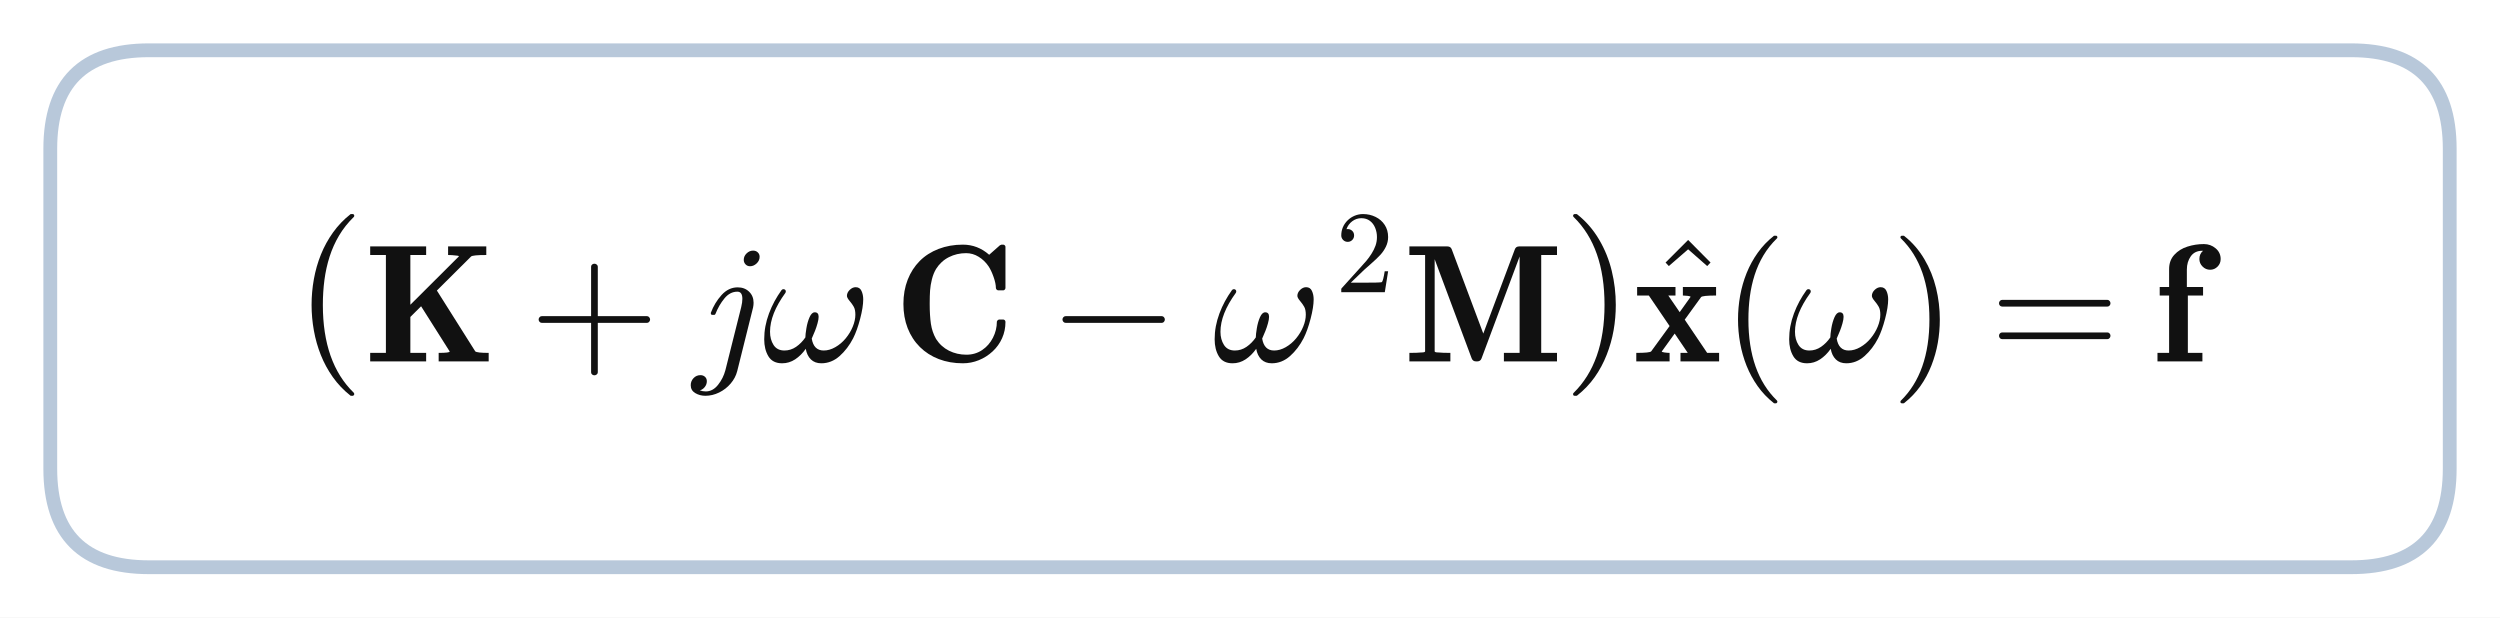
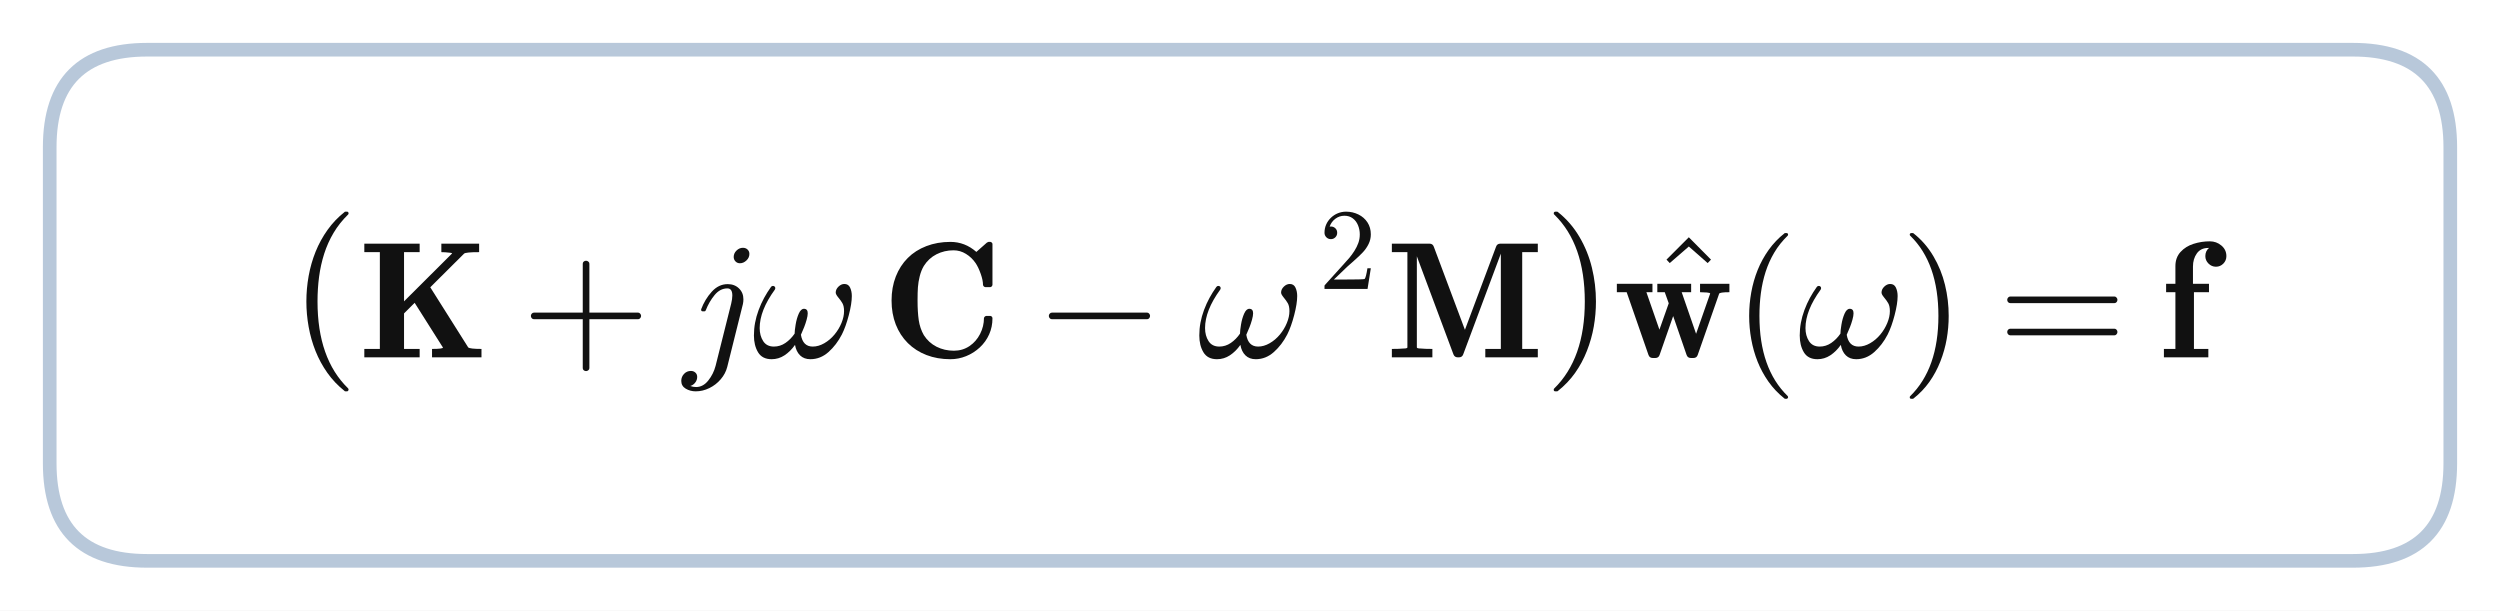
- <svg xmlns="http://www.w3.org/2000/svg" xmlns:xlink="http://www.w3.org/1999/xlink" width="253.6pt" height="62.64pt" viewBox="0 0 253.6 62.64" version="1.1">
+ <svg xmlns="http://www.w3.org/2000/svg" xmlns:xlink="http://www.w3.org/1999/xlink" width="256.48pt" height="62.64pt" viewBox="0 0 256.48 62.64" version="1.1">
  <defs>
    <style type="text/css">*{stroke-linejoin: round; stroke-linecap: butt}</style>
  </defs>
  <g id="figure_1">
    <g id="patch_1">
-       <path d="M 0 62.64  L 253.6 62.64  L 253.6 0  L 0 0  z " style="fill: #ffffff" />
+       <path d="M 0 62.64  L 256.48 62.64  L 256.48 0  L 0 0  z " style="fill: #ffffff" />
    </g>
    <g id="axes_1">
      <g id="patch_2">
-         <path d="M 15.1 57.54  L 238.5 57.54  Q 248.5 57.54 248.5 47.54  L 248.5 15.1  Q 248.5 5.1 238.5 5.1  L 15.1 5.1  Q 5.1 5.1 5.1 15.1  L 5.1 47.54  Q 5.1 57.54 15.1 57.54  z " clip-path="url(#pe25d64917d)" style="fill: #ffffff; stroke: #b8c8da; stroke-width: 1.4; stroke-linejoin: miter" />
+         <path d="M 15.1 57.54  L 241.38 57.54  Q 251.38 57.54 251.38 47.54  L 251.38 15.1  Q 251.38 5.1 241.38 5.1  L 15.1 5.1  Q 5.1 5.1 5.1 15.1  L 5.1 47.54  Q 5.1 57.54 15.1 57.54  z " clip-path="url(#pbf9669eb5b)" style="fill: #ffffff; stroke: #b8c8da; stroke-width: 1.4; stroke-linejoin: miter" />
      </g>
      <g id="text_1">
-         <g style="fill: #111111" transform="translate(29.815 36.675) scale(0.17 -0.17)">
+         <g style="fill: #111111" transform="translate(29.64 36.675) scale(0.17 -0.17)">
          <defs>
            <path id="Cmr10-77" d="M 1984 -1588  Q 1628 -1306 1370 -942  Q 1113 -578 948 -165  Q 784 247 703 697  Q 622 1147 622 1600  Q 622 2059 703 2509  Q 784 2959 951 3375  Q 1119 3791 1378 4153  Q 1638 4516 1984 4788  Q 1984 4800 2016 4800  L 2075 4800  Q 2094 4800 2109 4783  Q 2125 4766 2125 4744  Q 2125 4716 2113 4703  Q 1800 4397 1592 4047  Q 1384 3697 1257 3301  Q 1131 2906 1075 2482  Q 1019 2059 1019 1600  Q 1019 -434 2106 -1491  Q 2125 -1509 2125 -1544  Q 2125 -1559 2108 -1579  Q 2091 -1600 2075 -1600  L 2016 -1600  Q 1984 -1600 1984 -1588  z " transform="scale(0.015625)" />
            <path id="Cmb10-80" d="M 219 0  L 219 325  L 819 325  L 819 4063  L 219 4063  L 219 4391  L 2356 4391  L 2356 4063  L 1753 4063  L 1753 2163  L 3609 4013  Q 3609 4028 3561 4036  Q 3513 4044 3488 4044  Q 3344 4063 3194 4063  L 3194 4391  L 4653 4391  L 4653 4063  Q 4134 4063 4072 4006  L 2766 2706  L 4231 384  Q 4294 325 4744 325  L 4744 0  L 2834 0  L 2834 325  Q 3256 325 3256 378  L 2163 2106  L 1753 1697  L 1753 325  L 2356 325  L 2356 0  L 219 0  z " transform="scale(0.015625)" />
            <path id="Cmr10-4c" d="M 481 1472  Q 428 1472 393 1512  Q 359 1553 359 1600  Q 359 1647 393 1687  Q 428 1728 481 1728  L 2363 1728  L 2363 3616  Q 2363 3666 2400 3698  Q 2438 3731 2491 3731  Q 2538 3731 2578 3698  Q 2619 3666 2619 3616  L 2619 1728  L 4500 1728  Q 4547 1728 4581 1687  Q 4616 1647 4616 1600  Q 4616 1553 4581 1512  Q 4547 1472 4500 1472  L 2619 1472  L 2619 -416  Q 2619 -466 2578 -498  Q 2538 -531 2491 -531  Q 2438 -531 2400 -498  Q 2363 -466 2363 -416  L 2363 1472  L 481 1472  z " transform="scale(0.015625)" />
            <path id="Cmmi10-69" d="M -84 -909  Q -84 -753 23 -639  Q 131 -525 288 -525  Q 391 -525 461 -589  Q 531 -653 531 -756  Q 531 -878 454 -976  Q 378 -1075 263 -1106  Q 375 -1147 488 -1147  Q 759 -1147 959 -895  Q 1159 -644 1241 -331  L 1844 2075  Q 1888 2259 1888 2388  Q 1888 2663 1697 2663  Q 1416 2663 1205 2408  Q 994 2153 863 1819  Q 850 1778 813 1778  L 738 1778  Q 684 1778 684 1838  L 684 1856  Q 828 2241 1093 2534  Q 1359 2828 1709 2828  Q 1975 2828 2145 2662  Q 2316 2497 2316 2241  Q 2316 2150 2297 2059  L 1691 -372  Q 1625 -631 1440 -847  Q 1256 -1063 1000 -1188  Q 744 -1313 475 -1313  Q 259 -1313 87 -1209  Q -84 -1106 -84 -909  z M 1941 3878  Q 1941 4019 2050 4125  Q 2159 4231 2297 4231  Q 2406 4231 2476 4164  Q 2547 4097 2547 3994  Q 2547 3850 2433 3742  Q 2319 3634 2181 3634  Q 2078 3634 2009 3706  Q 1941 3778 1941 3878  z " transform="scale(0.015625)" />
            <path id="Cmmi10-1d" d="M 775 -72  Q 413 -72 252 193  Q 91 459 91 844  Q 91 1097 136 1339  Q 181 1581 273 1829  Q 366 2078 484 2295  Q 603 2513 750 2719  Q 778 2759 825 2759  Q 866 2759 891 2734  Q 916 2709 916 2675  Q 916 2641 897 2613  Q 313 1809 313 1131  Q 313 838 448 627  Q 584 416 863 416  Q 1103 416 1308 556  Q 1513 697 1663 916  Q 1663 1028 1702 1265  Q 1741 1503 1823 1689  Q 1906 1875 2022 1875  Q 2169 1875 2169 1703  Q 2169 1603 2126 1451  Q 2084 1300 2032 1169  Q 1981 1038 1906 872  Q 1981 416 2363 416  Q 2584 416 2807 544  Q 3031 672 3203 880  Q 3375 1088 3473 1328  Q 3572 1569 3572 1784  Q 3572 1978 3511 2086  Q 3450 2194 3350 2312  Q 3250 2431 3250 2503  Q 3250 2628 3356 2731  Q 3463 2834 3584 2834  Q 3741 2834 3806 2692  Q 3872 2550 3872 2369  Q 3872 2075 3755 1628  Q 3638 1181 3488 884  Q 3281 481 2970 204  Q 2659 -72 2272 -72  Q 2025 -72 1873 76  Q 1722 225 1678 481  Q 1500 228 1272 78  Q 1044 -72 775 -72  z " transform="scale(0.015625)" />
            <path id="Cmb10-5d" d="M 1606 856  Q 1794 563 2098 409  Q 2403 256 2766 256  Q 3100 256 3364 432  Q 3628 609 3778 903  Q 3928 1197 3928 1522  Q 3950 1584 4013 1600  L 4178 1600  Q 4256 1581 4256 1503  Q 4256 1175 4128 887  Q 4000 600 3767 383  Q 3534 166 3240 47  Q 2947 -72 2631 -72  Q 2125 -72 1708 89  Q 1291 250 987 551  Q 684 853 521 1270  Q 359 1688 359 2194  Q 359 2703 523 3122  Q 688 3541 984 3837  Q 1281 4134 1703 4296  Q 2125 4459 2631 4459  Q 3194 4459 3634 4072  L 4044 4434  Q 4069 4450 4103 4459  L 4178 4459  Q 4241 4444 4256 4384  L 4256 2797  Q 4241 2728 4178 2713  L 3975 2713  Q 3906 2728 3891 2797  Q 3891 2975 3803 3223  Q 3716 3472 3609 3634  Q 3456 3859 3232 3996  Q 3009 4134 2753 4134  Q 2397 4134 2095 3981  Q 1794 3828 1606 3531  Q 1503 3359 1447 3134  Q 1391 2909 1377 2709  Q 1363 2509 1363 2209  L 1363 2188  Q 1363 1750 1409 1434  Q 1456 1119 1606 856  z " transform="scale(0.015625)" />
            <path id="Cmsy10-11" d="M 653 1472  Q 600 1472 565 1512  Q 531 1553 531 1600  Q 531 1647 565 1687  Q 600 1728 653 1728  L 4325 1728  Q 4375 1728 4408 1687  Q 4441 1647 4441 1600  Q 4441 1553 4408 1512  Q 4375 1472 4325 1472  L 653 1472  z " transform="scale(0.015625)" />
            <path id="Cmr10-31" d="M 319 0  L 319 172  Q 319 188 331 206  L 1325 1306  Q 1550 1550 1690 1715  Q 1831 1881 1968 2097  Q 2106 2313 2186 2536  Q 2266 2759 2266 3009  Q 2266 3272 2169 3511  Q 2072 3750 1880 3894  Q 1688 4038 1416 4038  Q 1138 4038 916 3870  Q 694 3703 603 3438  Q 628 3444 672 3444  Q 816 3444 917 3347  Q 1019 3250 1019 3097  Q 1019 2950 917 2848  Q 816 2747 672 2747  Q 522 2747 420 2851  Q 319 2956 319 3097  Q 319 3338 409 3548  Q 500 3759 670 3923  Q 841 4088 1055 4175  Q 1269 4263 1509 4263  Q 1875 4263 2190 4108  Q 2506 3953 2690 3670  Q 2875 3388 2875 3009  Q 2875 2731 2753 2481  Q 2631 2231 2440 2026  Q 2250 1822 1953 1562  Q 1656 1303 1563 1216  L 838 519  L 1453 519  Q 1906 519 2211 526  Q 2516 534 2534 550  Q 2609 631 2688 1141  L 2875 1141  L 2694 0  L 319 0  z " transform="scale(0.015625)" />
            <path id="Cmb10-17" d="M 219 0  L 219 325  Q 519 325 666 341  Q 819 341 819 384  L 819 4063  L 219 4063  L 219 4391  L 1672 4391  Q 1797 4391 1838 4275  L 3041 1063  L 4244 4275  Q 4284 4391 4409 4391  L 5856 4391  L 5856 4063  L 5253 4063  L 5253 325  L 5856 325  L 5856 0  L 3828 0  L 3828 325  L 4428 325  L 4428 4006  L 2975 116  Q 2934 0 2809 0  L 2766 0  Q 2641 0 2597 116  L 1184 3903  L 1184 384  Q 1184 341 1338 341  Q 1484 325 1784 325  L 1784 0  L 219 0  z " transform="scale(0.015625)" />
            <path id="Cmr10-44" d="M 416 -1600  Q 359 -1600 359 -1544  Q 359 -1516 372 -1503  Q 1466 -434 1466 1600  Q 1466 3634 384 4691  Q 359 4706 359 4744  Q 359 4766 376 4783  Q 394 4800 416 4800  L 475 4800  Q 494 4800 506 4788  Q 966 4425 1272 3906  Q 1578 3388 1720 2800  Q 1863 2213 1863 1600  Q 1863 1147 1786 708  Q 1709 269 1542 -157  Q 1375 -584 1119 -945  Q 863 -1306 506 -1588  Q 494 -1600 475 -1600  L 416 -1600  z " transform="scale(0.015625)" />
            <path id="Cmr10-7c" d="M 863 3444  L 738 3578  L 1600 4441  L 2456 3578  L 2328 3444  L 1600 4084  L 863 3444  z " transform="scale(0.015625)" />
-             <path id="Cmb10-2d" d="M 109 0  L 109 325  Q 628 325 678 384  L 1381 1350  L 588 2516  L 141 2516  L 141 2841  L 1606 2841  L 1606 2516  L 1331 2516  L 1766 1881  L 2181 2463  Q 2181 2491 2072 2503  Q 1963 2516 1888 2516  L 1888 2841  L 3156 2841  L 3156 2516  Q 2638 2516 2584 2456  L 1959 1594  L 2816 325  L 3272 325  L 3272 0  L 1797 0  L 1797 325  L 2075 325  L 1575 1063  L 1081 378  Q 1081 356 1193 340  Q 1306 325 1381 325  L 1381 0  L 109 0  z " transform="scale(0.015625)" />
+             <path id="Cmb10-62" d="M 1356 91  L 513 2516  L 134 2516  L 134 2841  L 1509 2841  L 1509 2516  L 1275 2516  L 1778 1069  L 2138 2088  L 1984 2516  L 1697 2516  L 1697 2841  L 3003 2841  L 3003 2516  L 2638 2516  L 3194 909  L 3738 2463  Q 3738 2494 3608 2505  Q 3478 2516 3347 2516  L 3347 2841  L 4481 2841  L 4481 2516  Q 4103 2516 4084 2456  L 3256 91  Q 3216 -25 3091 -25  L 2994 -25  Q 2869 -25 2828 91  L 2309 1594  L 1784 91  Q 1744 -25 1619 -25  L 1522 -25  Q 1397 -25 1356 91  z " transform="scale(0.015625)" />
            <path id="Cmr10-29" d="M 481 850  Q 428 850 393 890  Q 359 931 359 978  Q 359 1031 393 1068  Q 428 1106 481 1106  L 4500 1106  Q 4547 1106 4581 1068  Q 4616 1031 4616 978  Q 4616 931 4581 890  Q 4547 850 4500 850  L 481 850  z M 481 2094  Q 428 2094 393 2131  Q 359 2169 359 2222  Q 359 2269 393 2309  Q 428 2350 481 2350  L 4500 2350  Q 4547 2350 4581 2309  Q 4616 2269 4616 2222  Q 4616 2169 4581 2131  Q 4547 2094 4500 2094  L 481 2094  z " transform="scale(0.015625)" />
            <path id="Cmb10-50" d="M 159 0  L 159 325  L 603 325  L 603 2516  L 244 2516  L 244 2841  L 603 2841  L 603 3525  Q 603 3853 801 4070  Q 1000 4288 1304 4384  Q 1609 4481 1931 4481  Q 2188 4481 2380 4318  Q 2572 4156 2572 3909  Q 2572 3738 2453 3619  Q 2334 3500 2169 3500  Q 2003 3500 1881 3622  Q 1759 3744 1759 3909  Q 1759 4106 1900 4225  L 1869 4225  Q 1581 4225 1431 4014  Q 1281 3803 1281 3506  L 1281 2841  L 1900 2841  L 1900 2516  L 1319 2516  L 1319 325  L 1875 325  L 1875 0  L 159 0  z " transform="scale(0.015625)" />
          </defs>
          <use xlink:href="#Cmr10-77" transform="translate(0 6.677953) scale(1.084314)" />
          <use xlink:href="#Cmb10-80" transform="translate(42.0876 0.084203)" />
          <use xlink:href="#Cmr10-4c" transform="translate(140.408 0.084203)" />
          <use xlink:href="#Cmmi10-69" transform="translate(238.0936 0.084203)" />
          <use xlink:href="#Cmmi10-1d" transform="translate(279.2069 0.084203)" />
          <use xlink:href="#Cmb10-5d" transform="translate(358.0809 0.084203)" />
          <use xlink:href="#Cmsy10-11" transform="translate(450.2978 0.084203)" />
          <use xlink:href="#Cmmi10-1d" transform="translate(547.9834 0.084203)" />
          <use xlink:href="#Cmr10-31" transform="translate(621.4703 41.37344) scale(0.7)" />
          <use xlink:href="#Cmb10-17" transform="translate(662.1907 0.084203)" />
          <use xlink:href="#Cmr10-44" transform="translate(757.2102 6.677953) scale(1.084314)" />
-           <use xlink:href="#Cmr10-7c" transform="translate(806.938 3.162328)" />
-           <use xlink:href="#Cmb10-2d" transform="translate(799.2978 0.084203)" />
-           <use xlink:href="#Cmr10-77" transform="translate(851.9834 0.084203)" />
-           <use xlink:href="#Cmmi10-1d" transform="translate(890.8017 0.084203)" />
-           <use xlink:href="#Cmr10-44" transform="translate(953.0088 0.084203)" />
-           <use xlink:href="#Cmr10-29" transform="translate(1011.827 0.084203)" />
-           <use xlink:href="#Cmb10-50" transform="translate(1109.513 0.084203)" />
+           <use xlink:href="#Cmr10-7c" transform="translate(819.8208 3.162328)" />
+           <use xlink:href="#Cmb10-62" transform="translate(799.2978 0.084203)" />
+           <use xlink:href="#Cmr10-77" transform="translate(871.5146 0.084203)" />
+           <use xlink:href="#Cmmi10-1d" transform="translate(910.333 0.084203)" />
+           <use xlink:href="#Cmr10-44" transform="translate(972.54 0.084203)" />
+           <use xlink:href="#Cmr10-29" transform="translate(1031.358 0.084203)" />
+           <use xlink:href="#Cmb10-50" transform="translate(1129.044 0.084203)" />
        </g>
      </g>
    </g>
  </g>
  <defs>
-     <clipPath id="pe25d64917d">
-       <rect x="3.6" y="3.6" width="246.4" height="55.44" />
+     <clipPath id="pbf9669eb5b">
+       <rect x="3.6" y="3.6" width="249.28" height="55.44" />
    </clipPath>
  </defs>
</svg>
